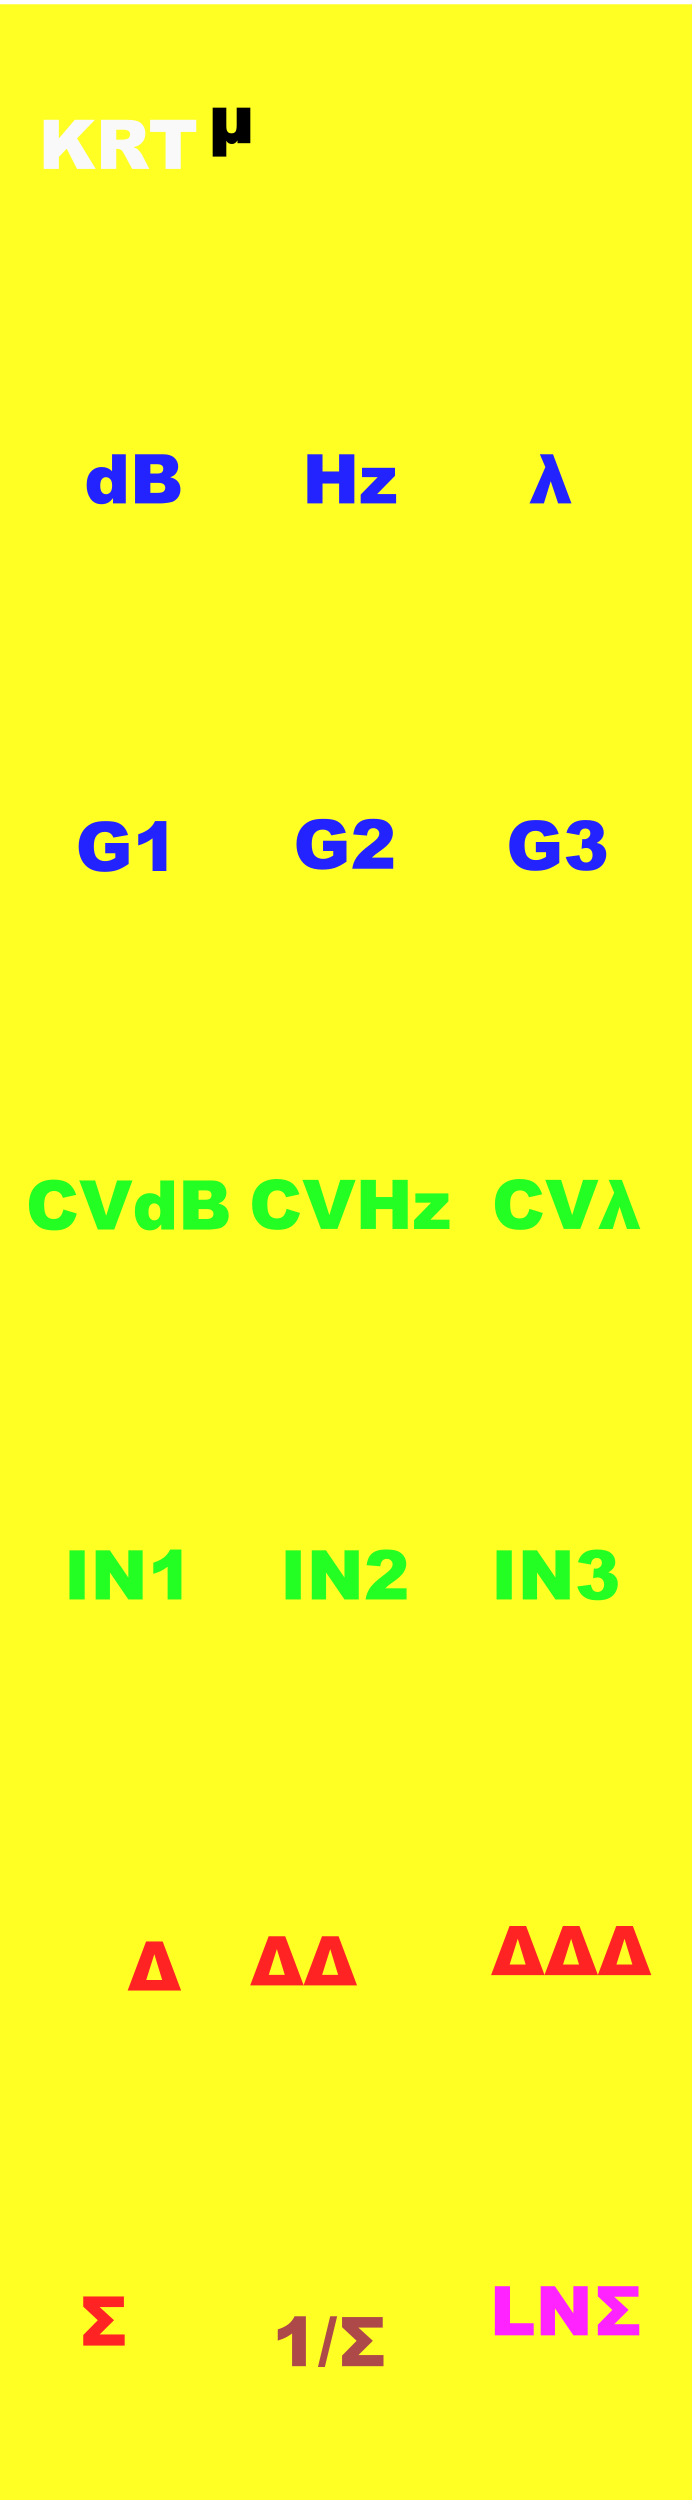
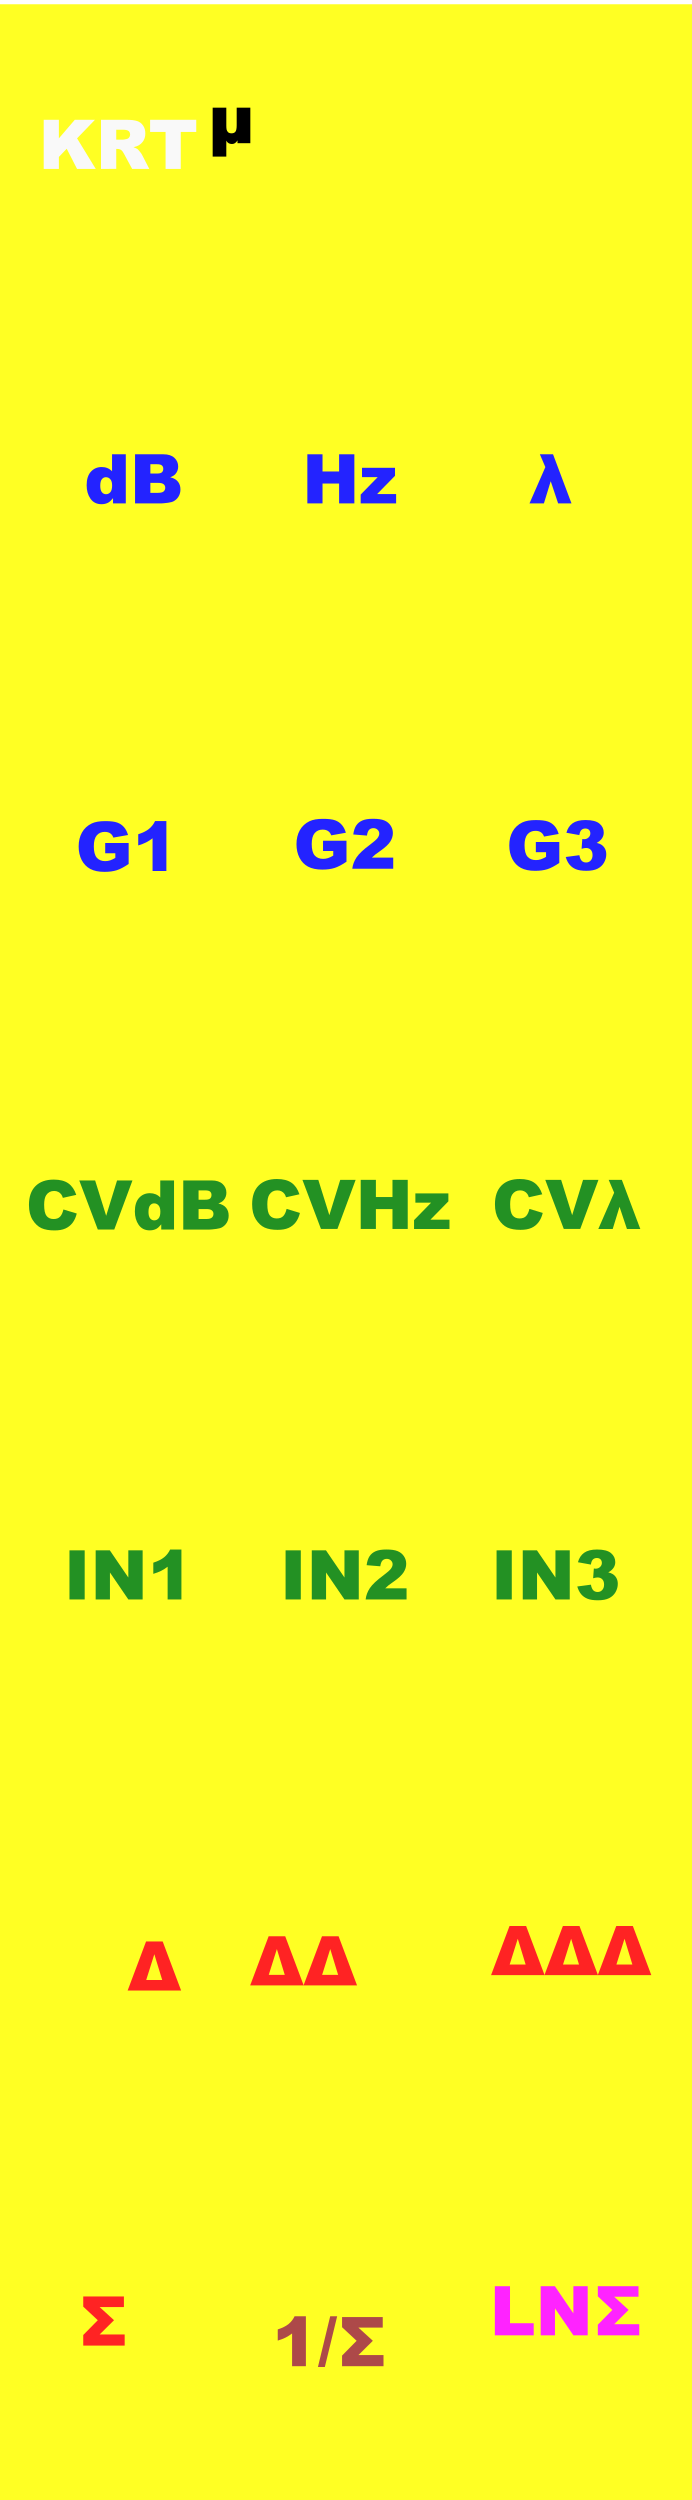
<svg xmlns="http://www.w3.org/2000/svg" width="35.56mm" height="128.542mm" viewBox="0 0 35.56 128.542" version="1.1" id="svg4541">
  <defs id="defs4535" />
  <g id="layer1" style="display:inline;opacity:0.86">
    <rect style="fill:#ffff00;stroke-width:0.328" id="rect111" width="35.719" height="128.323" x="0" y="0.219" />
    <g aria-label="Δ" style="font-style:normal;font-variant:normal;font-weight:normal;font-stretch:normal;font-size:3.528px;line-height:1.25;font-family:'Arial Black';-inkscape-font-specification:'Arial Black, Normal';font-variant-ligatures:normal;font-variant-caps:normal;font-variant-numeric:normal;font-feature-settings:normal;text-align:center;letter-spacing:0px;word-spacing:0px;writing-mode:lr-tb;text-anchor:middle;fill:#000000;fill-opacity:1;stroke:none;stroke-width:0.265" id="text114">
      <path d="M 9.313,102.348 H 6.562 l 0.949,-2.525 h 0.853 z m -0.973,-0.543 -0.405,-1.326 -0.417,1.326 z" style="fill:#ff0000;stroke-width:0.265" id="path136" />
    </g>
    <g aria-label="ΔΔΔ" style="font-style:normal;font-variant:normal;font-weight:normal;font-stretch:normal;font-size:3.528px;line-height:1.25;font-family:'Arial Black';-inkscape-font-specification:'Arial Black, Normal';font-variant-ligatures:normal;font-variant-caps:normal;font-variant-numeric:normal;font-feature-settings:normal;text-align:center;letter-spacing:0px;word-spacing:0px;writing-mode:lr-tb;text-anchor:middle;fill:#000000;fill-opacity:1;stroke:none;stroke-width:0.265" id="text118">
      <path d="m 28,101.554 h -2.751 l 0.949,-2.525 h 0.853 z m -0.973,-0.543 -0.405,-1.326 -0.417,1.326 z" style="fill:#ff0000;stroke-width:0.265" id="path129" />
      <path d="m 30.744,101.554 h -2.751 l 0.949,-2.525 h 0.853 z m -0.973,-0.543 -0.405,-1.326 -0.417,1.326 z" style="fill:#ff0000;stroke-width:0.265" id="path131" />
      <path d="m 33.488,101.554 h -2.751 l 0.949,-2.525 h 0.853 z m -0.973,-0.543 -0.405,-1.326 -0.417,1.326 z" style="fill:#ff0000;stroke-width:0.265" id="path133" />
    </g>
    <g aria-label="ΔΔ" style="font-style:normal;font-variant:normal;font-weight:normal;font-stretch:normal;font-size:3.528px;line-height:1.25;font-family:'Arial Black';-inkscape-font-specification:'Arial Black, Normal';font-variant-ligatures:normal;font-variant-caps:normal;font-variant-numeric:normal;font-feature-settings:normal;text-align:center;letter-spacing:0px;word-spacing:0px;writing-mode:lr-tb;text-anchor:middle;fill:#000000;fill-opacity:1;stroke:none;stroke-width:0.265" id="text122">
      <path d="m 15.614,102.083 h -2.751 l 0.949,-2.525 h 0.853 z m -0.973,-0.543 -0.405,-1.326 -0.417,1.326 z" style="fill:#ff0000;stroke-width:0.265" id="path124" />
      <path d="M 18.358,102.083 H 15.607 l 0.949,-2.525 h 0.853 z m -0.973,-0.543 -0.405,-1.326 -0.417,1.326 z" style="fill:#ff0000;stroke-width:0.265" id="path126" />
    </g>
    <g aria-label="Σ" style="font-style:normal;font-variant:normal;font-weight:normal;font-stretch:normal;font-size:3.528px;line-height:1.25;font-family:'Arial Black';-inkscape-font-specification:'Arial Black, Normal';font-variant-ligatures:normal;font-variant-caps:normal;font-variant-numeric:normal;font-feature-settings:normal;text-align:center;letter-spacing:0px;word-spacing:0px;writing-mode:lr-tb;text-anchor:middle;fill:#000000;fill-opacity:1;stroke:none;stroke-width:0.265" id="text153">
      <path d="M 6.41,120.604 H 4.28 v -0.546 l 0.748,-0.76 -0.748,-0.698 v -0.522 h 2.091 v 0.543 h -1.249 l 0.741,0.677 -0.741,0.734 h 1.288 z" style="fill:#ff0000;stroke-width:0.265" id="path225" />
    </g>
    <text xml:space="preserve" style="font-style:normal;font-variant:normal;font-weight:normal;font-stretch:normal;font-size:3.528px;line-height:1.25;font-family:'Arial Black';-inkscape-font-specification:'Arial Black, Normal';font-variant-ligatures:normal;font-variant-caps:normal;font-variant-numeric:normal;font-feature-settings:normal;text-align:center;letter-spacing:0px;word-spacing:0px;writing-mode:lr-tb;text-anchor:middle;fill:#000000;fill-opacity:1;stroke:none;stroke-width:0.265" x="17.198" y="120.604" id="text168">
      <tspan id="tspan166" x="17.198" y="123.767" style="stroke-width:0.265" />
    </text>
    <g aria-label="1/Σ" style="font-style:normal;font-variant:normal;font-weight:normal;font-stretch:normal;font-size:3.528px;line-height:1.25;font-family:'Arial Black';-inkscape-font-specification:'Arial Black, Normal';font-variant-ligatures:normal;font-variant-caps:normal;font-variant-numeric:normal;font-feature-settings:normal;text-align:center;letter-spacing:0px;word-spacing:0px;writing-mode:lr-tb;text-anchor:middle;fill:#a02c2c;fill-opacity:1;stroke:none;stroke-width:0.265" id="text192">
      <path d="m 15.728,119.094 v 2.568 h -0.71 v -1.683 q -0.172,0.131 -0.334,0.212 -0.16,0.081 -0.403,0.155 v -0.575 q 0.358,-0.115 0.556,-0.277 0.198,-0.162 0.31,-0.4 z" style="fill:#a02c2c;stroke-width:0.265" id="path218" />
      <path d="m 16.978,119.094 h 0.358 l -0.634,2.61 h -0.355 z" style="fill:#a02c2c;stroke-width:0.265" id="path220" />
      <path d="m 19.719,121.662 h -2.131 v -0.546 l 0.748,-0.76 -0.748,-0.698 v -0.522 h 2.091 v 0.543 h -1.249 l 0.741,0.677 -0.741,0.734 h 1.288 z" style="fill:#a02c2c;stroke-width:0.265" id="path222" />
    </g>
    <g aria-label="LNΣ" style="font-style:normal;font-variant:normal;font-weight:normal;font-stretch:normal;font-size:3.528px;line-height:1.25;font-family:'Arial Black';-inkscape-font-specification:'Arial Black, Normal';font-variant-ligatures:normal;font-variant-caps:normal;font-variant-numeric:normal;font-feature-settings:normal;text-align:center;letter-spacing:0px;word-spacing:0px;writing-mode:lr-tb;text-anchor:middle;fill:#ff00ff;fill-opacity:1;stroke:none;stroke-width:0.265" id="text209">
      <path d="m 25.443,117.55 h 0.78 v 1.903 h 1.218 v 0.622 h -1.998 z" style="fill:#ff00ff;stroke-width:0.265" id="path211" />
      <path d="m 27.801,117.55 h 0.729 l 0.951,1.397 v -1.397 h 0.736 v 2.525 h -0.736 l -0.946,-1.387 v 1.387 h -0.734 z" style="fill:#ff00ff;stroke-width:0.265" id="path213" />
      <path d="m 32.869,120.075 h -2.131 v -0.546 l 0.748,-0.76 -0.748,-0.698 v -0.522 h 2.091 v 0.543 h -1.249 l 0.741,0.677 -0.741,0.734 h 1.288 z" style="fill:#ff00ff;stroke-width:0.265" id="path215" />
    </g>
    <g aria-label="dB" style="font-style:normal;font-variant:normal;font-weight:normal;font-stretch:normal;font-size:3.528px;line-height:1.25;font-family:'Arial Black';-inkscape-font-specification:'Arial Black, Normal';font-variant-ligatures:normal;font-variant-caps:normal;font-variant-numeric:normal;font-feature-settings:normal;text-align:center;letter-spacing:0px;word-spacing:0px;writing-mode:lr-tb;text-anchor:middle;fill:#000000;fill-opacity:1;stroke:none;stroke-width:0.265" id="text190">
      <path d="m 6.468,23.358 v 2.525 H 5.812 v -0.27 q -0.138,0.172 -0.251,0.233 -0.152,0.079 -0.338,0.079 -0.374,0 -0.572,-0.284 -0.196,-0.284 -0.196,-0.691 0,-0.455 0.217,-0.696 0.219,-0.241 0.555,-0.241 0.164,0 0.296,0.055 0.134,0.055 0.238,0.165 v -0.875 z m -0.703,1.605 q 0,-0.215 -0.091,-0.32 -0.091,-0.107 -0.231,-0.107 -0.122,0 -0.205,0.102 -0.083,0.102 -0.083,0.341 0,0.224 0.084,0.329 0.086,0.103 0.212,0.103 0.134,0 0.224,-0.105 0.09,-0.105 0.09,-0.343 z" style="fill:#0000ff;stroke-width:0.265" id="path233" />
      <path d="m 6.944,23.358 h 1.461 q 0.365,0 0.56,0.181 0.196,0.181 0.196,0.448 0,0.224 -0.14,0.384 -0.093,0.107 -0.272,0.169 0.272,0.065 0.4,0.226 0.129,0.158 0.129,0.4 0,0.196 -0.091,0.353 -0.091,0.157 -0.25,0.248 -0.098,0.057 -0.296,0.083 -0.264,0.034 -0.35,0.034 H 6.944 Z m 0.787,0.99 h 0.339 q 0.183,0 0.253,-0.062 0.072,-0.064 0.072,-0.183 0,-0.11 -0.072,-0.172 -0.071,-0.062 -0.248,-0.062 H 7.731 Z m 0,0.992 H 8.129 q 0.202,0 0.284,-0.071 0.083,-0.072 0.083,-0.193 0,-0.112 -0.083,-0.179 -0.081,-0.069 -0.286,-0.069 H 7.731 Z" style="fill:#0000ff;stroke-width:0.265" id="path235" />
    </g>
    <g aria-label="Hz" style="font-style:normal;font-variant:normal;font-weight:normal;font-stretch:normal;font-size:3.528px;line-height:1.25;font-family:'Arial Black';-inkscape-font-specification:'Arial Black, Normal';font-variant-ligatures:normal;font-variant-caps:normal;font-variant-numeric:normal;font-feature-settings:normal;text-align:center;letter-spacing:0px;word-spacing:0px;writing-mode:lr-tb;text-anchor:middle;fill:#000000;fill-opacity:1;stroke:none;stroke-width:0.265" id="text206">
      <path d="m 15.803,23.358 h 0.78 v 0.884 h 0.853 v -0.884 h 0.784 v 2.525 h -0.784 v -1.021 h -0.853 v 1.021 H 15.803 Z" style="fill:#0000ff;stroke-width:0.265" id="path228" />
      <path d="m 18.613,24.054 h 1.697 v 0.41 l -0.923,0.941 h 0.98 v 0.479 h -1.822 v -0.455 l 0.875,-0.896 h -0.806 z" style="fill:#0000ff;stroke-width:0.265" id="path230" />
    </g>
    <g aria-label="λ" style="font-style:normal;font-variant:normal;font-weight:normal;font-stretch:normal;font-size:3.528px;line-height:1.25;font-family:'Arial Black';-inkscape-font-specification:'Arial Black, Normal';font-variant-ligatures:normal;font-variant-caps:normal;font-variant-numeric:normal;font-feature-settings:normal;text-align:center;letter-spacing:0px;word-spacing:0px;writing-mode:lr-tb;text-anchor:middle;fill:#000000;fill-opacity:1;stroke:none;stroke-width:0.265" id="text222">
      <path d="m 29.384,25.883 h -0.687 l -0.381,-1.14 -0.35,1.14 h -0.741 l 0.815,-1.866 -0.282,-0.66 h 0.677 z" style="fill:#0000ff;stroke-width:0.265" id="path224" />
    </g>
    <g aria-label="G1" style="font-style:normal;font-variant:normal;font-weight:normal;font-stretch:normal;font-size:3.528px;line-height:1.25;font-family:'Arial Black';-inkscape-font-specification:'Arial Black, Normal';font-variant-ligatures:normal;font-variant-caps:normal;font-variant-numeric:normal;font-feature-settings:normal;text-align:center;letter-spacing:0px;word-spacing:0px;writing-mode:lr-tb;text-anchor:middle;fill:#000000;fill-opacity:1;stroke:none;stroke-width:0.265" id="text252" transform="translate(-0.6170163,0.3817172)">
      <path d="m 6.026,43.489 v -0.525 h 1.206 v 1.077 q -0.346,0.236 -0.613,0.322 -0.265,0.084 -0.63,0.084 -0.45,0 -0.734,-0.153 -0.282,-0.153 -0.439,-0.456 -0.155,-0.303 -0.155,-0.696 0,-0.413 0.171,-0.718 0.171,-0.307 0.5,-0.465 0.257,-0.122 0.691,-0.122 0.419,0 0.625,0.076 0.208,0.076 0.345,0.236 0.138,0.158 0.207,0.403 L 6.444,42.685 Q 6.398,42.542 6.286,42.466 6.176,42.391 6.003,42.391 q -0.257,0 -0.41,0.179 -0.152,0.177 -0.152,0.563 0,0.41 0.153,0.586 0.155,0.176 0.431,0.176 0.131,0 0.25,-0.038 0.119,-0.038 0.272,-0.129 v -0.238 z" style="fill:#0000ff;stroke-width:0.265" id="path299" />
      <path d="m 9.171,41.836 v 2.568 H 8.461 V 42.721 Q 8.289,42.852 8.127,42.933 7.967,43.014 7.724,43.088 v -0.575 q 0.358,-0.115 0.556,-0.277 0.198,-0.162 0.31,-0.4 z" style="fill:#0000ff;stroke-width:0.265" id="path301" />
    </g>
    <g aria-label="G2" style="font-style:normal;font-variant:normal;font-weight:normal;font-stretch:normal;font-size:3.528px;line-height:1.25;font-family:'Arial Black';-inkscape-font-specification:'Arial Black, Normal';font-variant-ligatures:normal;font-variant-caps:normal;font-variant-numeric:normal;font-feature-settings:normal;text-align:center;letter-spacing:0px;word-spacing:0px;writing-mode:lr-tb;text-anchor:middle;fill:#000000;fill-opacity:1;stroke:none;stroke-width:0.265" id="text268">
      <path d="m 16.609,43.754 v -0.525 h 1.206 v 1.077 q -0.346,0.236 -0.613,0.322 -0.265,0.084 -0.63,0.084 -0.45,0 -0.734,-0.153 -0.282,-0.153 -0.439,-0.456 -0.155,-0.303 -0.155,-0.696 0,-0.413 0.171,-0.718 0.171,-0.307 0.5,-0.465 0.257,-0.122 0.691,-0.122 0.419,0 0.625,0.076 0.208,0.076 0.345,0.236 0.138,0.158 0.207,0.403 l -0.753,0.134 q -0.047,-0.143 -0.158,-0.219 -0.11,-0.076 -0.282,-0.076 -0.257,0 -0.41,0.179 -0.152,0.177 -0.152,0.563 0,0.41 0.153,0.586 0.155,0.176 0.431,0.176 0.131,0 0.25,-0.038 0.119,-0.038 0.272,-0.129 v -0.238 z" style="fill:#0000ff;stroke-width:0.265" id="path294" />
      <path d="m 20.218,44.669 h -2.105 q 0.036,-0.312 0.219,-0.586 0.184,-0.276 0.689,-0.649 0.308,-0.229 0.394,-0.348 0.086,-0.119 0.086,-0.226 0,-0.115 -0.086,-0.196 -0.084,-0.083 -0.214,-0.083 -0.134,0 -0.22,0.084 -0.084,0.084 -0.114,0.298 l -0.703,-0.057 q 0.041,-0.296 0.152,-0.462 0.11,-0.167 0.31,-0.255 0.202,-0.09 0.556,-0.09 0.37,0 0.575,0.084 0.207,0.084 0.324,0.26 0.119,0.174 0.119,0.391 0,0.231 -0.136,0.441 -0.134,0.21 -0.491,0.462 -0.212,0.146 -0.284,0.205 -0.071,0.059 -0.167,0.153 h 1.096 z" style="fill:#0000ff;stroke-width:0.265" id="path296" />
    </g>
    <g aria-label="G3" style="font-style:normal;font-variant:normal;font-weight:normal;font-stretch:normal;font-size:3.528px;line-height:1.25;font-family:'Arial Black';-inkscape-font-specification:'Arial Black, Normal';font-variant-ligatures:normal;font-variant-caps:normal;font-variant-numeric:normal;font-feature-settings:normal;text-align:center;letter-spacing:0px;word-spacing:0px;writing-mode:lr-tb;text-anchor:middle;fill:#0000ff;fill-opacity:1;stroke:none;stroke-width:0.265" id="text284">
      <path d="m 27.551,43.817 v -0.525 h 1.206 v 1.077 q -0.346,0.236 -0.613,0.322 -0.265,0.084 -0.63,0.084 -0.45,0 -0.734,-0.153 -0.282,-0.153 -0.439,-0.456 -0.155,-0.303 -0.155,-0.696 0,-0.413 0.171,-0.718 0.171,-0.307 0.5,-0.465 0.257,-0.122 0.691,-0.122 0.419,0 0.625,0.076 0.208,0.076 0.345,0.236 0.138,0.158 0.207,0.403 l -0.753,0.134 q -0.047,-0.143 -0.158,-0.219 -0.11,-0.076 -0.282,-0.076 -0.257,0 -0.41,0.179 -0.152,0.177 -0.152,0.563 0,0.41 0.153,0.586 0.155,0.176 0.431,0.176 0.131,0 0.25,-0.038 0.119,-0.038 0.272,-0.129 v -0.238 z" style="fill:#0000ff;stroke-width:0.265" id="path287" />
      <path d="m 29.786,42.937 -0.663,-0.119 q 0.083,-0.317 0.317,-0.486 0.236,-0.169 0.667,-0.169 0.494,0 0.715,0.184 0.22,0.184 0.22,0.463 0,0.164 -0.09,0.296 -0.09,0.133 -0.27,0.233 0.146,0.036 0.224,0.084 0.126,0.078 0.195,0.205 0.071,0.126 0.071,0.301 0,0.22 -0.115,0.424 -0.115,0.202 -0.332,0.312 -0.217,0.109 -0.57,0.109 -0.345,0 -0.544,-0.081 -0.198,-0.081 -0.327,-0.236 -0.127,-0.157 -0.196,-0.393 l 0.701,-0.093 q 0.041,0.212 0.127,0.295 0.088,0.081 0.222,0.081 0.141,0 0.234,-0.103 0.095,-0.103 0.095,-0.276 0,-0.176 -0.091,-0.272 -0.09,-0.096 -0.245,-0.096 -0.083,0 -0.227,0.041 l 0.036,-0.501 q 0.059,0.009 0.091,0.009 0.138,0 0.229,-0.088 0.093,-0.088 0.093,-0.208 0,-0.115 -0.069,-0.184 -0.069,-0.069 -0.189,-0.069 -0.124,0 -0.202,0.076 -0.078,0.074 -0.105,0.262 z" style="fill:#0000ff;stroke-width:0.265" id="path290" />
    </g>
-     <g aria-label="IN1" style="font-style:normal;font-variant:normal;font-weight:normal;font-stretch:normal;font-size:3.528px;line-height:1.25;font-family:'Arial Black';-inkscape-font-specification:'Arial Black, Normal';font-variant-ligatures:normal;font-variant-caps:normal;font-variant-numeric:normal;font-feature-settings:normal;text-align:center;letter-spacing:0px;word-spacing:0px;writing-mode:lr-tb;text-anchor:middle;fill:#000000;fill-opacity:1;stroke:none;stroke-width:0.265" id="text318">
-       <path d="m 3.572,79.714 h 0.782 v 2.525 H 3.572 Z" style="fill:#00ff00;stroke-width:0.265" id="path366" />
-       <path d="M 4.919,79.714 H 5.647 l 0.951,1.397 v -1.397 h 0.736 v 2.525 H 6.598 L 5.653,80.853 v 1.387 H 4.919 Z" style="fill:#00ff00;stroke-width:0.265" id="path368" />
-       <path d="m 9.328,79.671 v 2.568 H 8.619 v -1.683 q -0.172,0.131 -0.334,0.212 -0.16,0.081 -0.403,0.155 v -0.575 q 0.358,-0.115 0.556,-0.277 0.198,-0.162 0.31,-0.4 z" style="fill:#00ff00;stroke-width:0.265" id="path370" />
+     <g aria-label="IN1" style="font-style:normal;font-variant:normal;font-weight:normal;font-stretch:normal;font-size:3.528px;line-height:1.25;font-family:'Arial Black';-inkscape-font-specification:'Arial Black, Normal';font-variant-ligatures:normal;font-variant-caps:normal;font-variant-numeric:normal;font-feature-settings:normal;text-align:center;letter-spacing:0px;word-spacing:0px;writing-mode:lr-tb;text-anchor:middle;fill:#008000;fill-opacity:1;stroke:none;stroke-width:0.265" id="text318">
+       <path d="m 3.572,79.714 h 0.782 v 2.525 H 3.572 Z" style="fill:#008000;stroke-width:0.265" id="path366" />
+       <path d="M 4.919,79.714 H 5.647 l 0.951,1.397 v -1.397 h 0.736 v 2.525 H 6.598 L 5.653,80.853 v 1.387 H 4.919 Z" style="fill:#008000;stroke-width:0.265" id="path368" />
+       <path d="m 9.328,79.671 v 2.568 H 8.619 v -1.683 q -0.172,0.131 -0.334,0.212 -0.16,0.081 -0.403,0.155 v -0.575 q 0.358,-0.115 0.556,-0.277 0.198,-0.162 0.31,-0.4 z" style="fill:#008000;stroke-width:0.265" id="path370" />
    </g>
-     <g aria-label="IN2" style="font-style:normal;font-variant:normal;font-weight:normal;font-stretch:normal;font-size:3.528px;line-height:1.25;font-family:'Arial Black';-inkscape-font-specification:'Arial Black, Normal';font-variant-ligatures:normal;font-variant-caps:normal;font-variant-numeric:normal;font-feature-settings:normal;text-align:center;letter-spacing:0px;word-spacing:0px;writing-mode:lr-tb;text-anchor:middle;fill:#000000;fill-opacity:1;stroke:none;stroke-width:0.265" id="text334">
-       <path d="m 14.684,79.714 h 0.782 v 2.525 h -0.782 z" style="fill:#00ff00;stroke-width:0.265" id="path359" />
-       <path d="m 16.031,79.714 h 0.729 l 0.951,1.397 v -1.397 h 0.736 v 2.525 H 17.711 L 16.765,80.853 v 1.387 h -0.734 z" style="fill:#00ff00;stroke-width:0.265" id="path361" />
-       <path d="m 20.904,82.24 h -2.105 q 0.036,-0.312 0.219,-0.586 0.184,-0.276 0.689,-0.649 0.308,-0.229 0.394,-0.348 0.086,-0.119 0.086,-0.226 0,-0.115 -0.086,-0.196 -0.084,-0.083 -0.214,-0.083 -0.134,0 -0.22,0.084 -0.084,0.084 -0.114,0.298 l -0.703,-0.057 q 0.041,-0.296 0.152,-0.462 0.11,-0.167 0.31,-0.255 0.202,-0.09 0.556,-0.09 0.37,0 0.575,0.084 0.207,0.084 0.324,0.26 0.119,0.174 0.119,0.391 0,0.231 -0.136,0.441 -0.134,0.21 -0.491,0.462 -0.212,0.146 -0.284,0.205 -0.071,0.059 -0.167,0.153 h 1.096 z" style="fill:#00ff00;stroke-width:0.265" id="path363" />
+     <g aria-label="IN2" style="font-style:normal;font-variant:normal;font-weight:normal;font-stretch:normal;font-size:3.528px;line-height:1.25;font-family:'Arial Black';-inkscape-font-specification:'Arial Black, Normal';font-variant-ligatures:normal;font-variant-caps:normal;font-variant-numeric:normal;font-feature-settings:normal;text-align:center;letter-spacing:0px;word-spacing:0px;writing-mode:lr-tb;text-anchor:middle;fill:#008000;fill-opacity:1;stroke:none;stroke-width:0.265" id="text334">
+       <path d="m 14.684,79.714 h 0.782 v 2.525 h -0.782 z" style="fill:#008000;stroke-width:0.265" id="path359" />
+       <path d="m 16.031,79.714 h 0.729 l 0.951,1.397 v -1.397 h 0.736 v 2.525 H 17.711 L 16.765,80.853 v 1.387 h -0.734 z" style="fill:#008000;stroke-width:0.265" id="path361" />
+       <path d="m 20.904,82.24 h -2.105 q 0.036,-0.312 0.219,-0.586 0.184,-0.276 0.689,-0.649 0.308,-0.229 0.394,-0.348 0.086,-0.119 0.086,-0.226 0,-0.115 -0.086,-0.196 -0.084,-0.083 -0.214,-0.083 -0.134,0 -0.22,0.084 -0.084,0.084 -0.114,0.298 l -0.703,-0.057 q 0.041,-0.296 0.152,-0.462 0.11,-0.167 0.31,-0.255 0.202,-0.09 0.556,-0.09 0.37,0 0.575,0.084 0.207,0.084 0.324,0.26 0.119,0.174 0.119,0.391 0,0.231 -0.136,0.441 -0.134,0.21 -0.491,0.462 -0.212,0.146 -0.284,0.205 -0.071,0.059 -0.167,0.153 h 1.096 z" style="fill:#008000;stroke-width:0.265" id="path363" />
    </g>
-     <g aria-label="IN3" style="font-style:normal;font-variant:normal;font-weight:normal;font-stretch:normal;font-size:3.528px;line-height:1.25;font-family:'Arial Black';-inkscape-font-specification:'Arial Black, Normal';font-variant-ligatures:normal;font-variant-caps:normal;font-variant-numeric:normal;font-feature-settings:normal;text-align:center;letter-spacing:0px;word-spacing:0px;writing-mode:lr-tb;text-anchor:middle;fill:#000000;fill-opacity:1;stroke:none;stroke-width:0.265" id="text350">
-       <path d="m 25.532,79.714 h 0.782 v 2.525 h -0.782 z" style="fill:#00ff00;stroke-width:0.265" id="path352" />
-       <path d="m 26.879,79.714 h 0.729 l 0.951,1.397 v -1.397 h 0.736 v 2.525 H 28.559 L 27.613,80.853 v 1.387 h -0.734 z" style="fill:#00ff00;stroke-width:0.265" id="path354" />
-       <path d="m 30.379,80.445 -0.663,-0.119 q 0.083,-0.317 0.317,-0.486 0.236,-0.169 0.667,-0.169 0.494,0 0.715,0.184 0.22,0.184 0.22,0.463 0,0.164 -0.09,0.296 -0.09,0.133 -0.27,0.233 0.146,0.036 0.224,0.084 0.126,0.078 0.195,0.205 0.071,0.126 0.071,0.301 0,0.22 -0.115,0.424 -0.115,0.202 -0.332,0.312 -0.217,0.109 -0.57,0.109 -0.345,0 -0.544,-0.081 -0.198,-0.081 -0.327,-0.236 -0.127,-0.157 -0.196,-0.393 l 0.701,-0.093 q 0.041,0.212 0.127,0.295 0.088,0.081 0.222,0.081 0.141,0 0.234,-0.103 0.095,-0.103 0.095,-0.276 0,-0.176 -0.091,-0.272 -0.09,-0.096 -0.245,-0.096 -0.083,0 -0.227,0.041 l 0.036,-0.501 q 0.059,0.009 0.091,0.009 0.138,0 0.229,-0.088 0.093,-0.088 0.093,-0.208 0,-0.115 -0.069,-0.184 -0.069,-0.069 -0.189,-0.069 -0.124,0 -0.202,0.076 -0.078,0.074 -0.105,0.262 z" style="fill:#00ff00;stroke-width:0.265" id="path356" />
+     <g aria-label="IN3" style="font-style:normal;font-variant:normal;font-weight:normal;font-stretch:normal;font-size:3.528px;line-height:1.25;font-family:'Arial Black';-inkscape-font-specification:'Arial Black, Normal';font-variant-ligatures:normal;font-variant-caps:normal;font-variant-numeric:normal;font-feature-settings:normal;text-align:center;letter-spacing:0px;word-spacing:0px;writing-mode:lr-tb;text-anchor:middle;fill:#008000;fill-opacity:1;stroke:none;stroke-width:0.265" id="text350">
+       <path d="m 25.532,79.714 h 0.782 v 2.525 h -0.782 z" style="fill:#008000;stroke-width:0.265" id="path352" />
+       <path d="m 26.879,79.714 h 0.729 l 0.951,1.397 v -1.397 h 0.736 v 2.525 H 28.559 L 27.613,80.853 v 1.387 h -0.734 z" style="fill:#008000;stroke-width:0.265" id="path354" />
+       <path d="m 30.379,80.445 -0.663,-0.119 q 0.083,-0.317 0.317,-0.486 0.236,-0.169 0.667,-0.169 0.494,0 0.715,0.184 0.22,0.184 0.22,0.463 0,0.164 -0.09,0.296 -0.09,0.133 -0.27,0.233 0.146,0.036 0.224,0.084 0.126,0.078 0.195,0.205 0.071,0.126 0.071,0.301 0,0.22 -0.115,0.424 -0.115,0.202 -0.332,0.312 -0.217,0.109 -0.57,0.109 -0.345,0 -0.544,-0.081 -0.198,-0.081 -0.327,-0.236 -0.127,-0.157 -0.196,-0.393 l 0.701,-0.093 q 0.041,0.212 0.127,0.295 0.088,0.081 0.222,0.081 0.141,0 0.234,-0.103 0.095,-0.103 0.095,-0.276 0,-0.176 -0.091,-0.272 -0.09,-0.096 -0.245,-0.096 -0.083,0 -0.227,0.041 l 0.036,-0.501 q 0.059,0.009 0.091,0.009 0.138,0 0.229,-0.088 0.093,-0.088 0.093,-0.208 0,-0.115 -0.069,-0.184 -0.069,-0.069 -0.189,-0.069 -0.124,0 -0.202,0.076 -0.078,0.074 -0.105,0.262 z" style="fill:#008000;stroke-width:0.265" id="path356" />
    </g>
-     <g aria-label="CVdB" style="font-style:normal;font-variant:normal;font-weight:normal;font-stretch:normal;font-size:3.528px;line-height:1.25;font-family:'Arial Black';-inkscape-font-specification:'Arial Black, Normal';font-variant-ligatures:normal;font-variant-caps:normal;font-variant-numeric:normal;font-feature-settings:normal;text-align:center;letter-spacing:0px;word-spacing:0px;writing-mode:lr-tb;text-anchor:middle;fill:#000000;fill-opacity:1;stroke:none;stroke-width:0.265" id="text387">
-       <path d="m 3.262,62.188 0.684,0.207 q -0.069,0.288 -0.217,0.481 -0.148,0.193 -0.369,0.291 -0.219,0.098 -0.558,0.098 -0.412,0 -0.674,-0.119 -0.26,-0.121 -0.45,-0.422 -0.189,-0.301 -0.189,-0.772 0,-0.627 0.332,-0.963 0.334,-0.338 0.944,-0.338 0.477,0 0.749,0.193 0.274,0.193 0.407,0.593 l -0.689,0.153 q -0.036,-0.115 -0.076,-0.169 -0.065,-0.09 -0.16,-0.138 -0.095,-0.048 -0.212,-0.048 -0.265,0 -0.407,0.214 -0.107,0.158 -0.107,0.498 0,0.42 0.127,0.577 0.127,0.155 0.358,0.155 0.224,0 0.338,-0.126 0.115,-0.126 0.167,-0.365 z" style="fill:#00ff00;stroke-width:0.265" id="path436" />
-       <path d="m 4.075,60.695 h 0.816 l 0.568,1.817 0.56,-1.817 h 0.792 l -0.937,2.525 H 5.029 Z" style="fill:#00ff00;stroke-width:0.265" id="path438" />
-       <path d="m 8.948,60.695 v 2.525 H 8.291 v -0.27 q -0.138,0.172 -0.251,0.233 -0.152,0.079 -0.338,0.079 -0.374,0 -0.572,-0.284 -0.196,-0.284 -0.196,-0.691 0,-0.455 0.217,-0.696 0.219,-0.241 0.555,-0.241 0.164,0 0.296,0.055 0.134,0.055 0.238,0.165 V 60.695 Z M 8.245,62.3 q 0,-0.215 -0.091,-0.32 -0.091,-0.107 -0.231,-0.107 -0.122,0 -0.205,0.102 -0.083,0.102 -0.083,0.341 0,0.224 0.084,0.329 0.086,0.103 0.212,0.103 0.134,0 0.224,-0.105 0.09,-0.105 0.09,-0.343 z" style="fill:#00ff00;stroke-width:0.265" id="path440" />
-       <path d="m 9.423,60.695 h 1.461 q 0.365,0 0.56,0.181 0.196,0.181 0.196,0.448 0,0.224 -0.14,0.384 -0.093,0.107 -0.272,0.169 0.272,0.065 0.4,0.226 0.129,0.158 0.129,0.4 0,0.196 -0.091,0.353 -0.091,0.157 -0.25,0.248 -0.098,0.057 -0.296,0.083 -0.264,0.034 -0.35,0.034 H 9.423 Z m 0.787,0.99 h 0.339 q 0.183,0 0.253,-0.062 0.072,-0.064 0.072,-0.183 0,-0.11 -0.072,-0.172 -0.071,-0.062 -0.248,-0.062 h -0.345 z m 0,0.992 h 0.398 q 0.202,0 0.284,-0.071 0.083,-0.072 0.083,-0.193 0,-0.112 -0.083,-0.179 -0.081,-0.069 -0.286,-0.069 h -0.396 z" style="fill:#00ff00;stroke-width:0.265" id="path442" />
+     <g aria-label="CVdB" style="font-style:normal;font-variant:normal;font-weight:normal;font-stretch:normal;font-size:3.528px;line-height:1.25;font-family:'Arial Black';-inkscape-font-specification:'Arial Black, Normal';font-variant-ligatures:normal;font-variant-caps:normal;font-variant-numeric:normal;font-feature-settings:normal;text-align:center;letter-spacing:0px;word-spacing:0px;writing-mode:lr-tb;text-anchor:middle;fill:#008000;fill-opacity:1;stroke:none;stroke-width:0.265" id="text387">
+       <path d="m 3.262,62.188 0.684,0.207 q -0.069,0.288 -0.217,0.481 -0.148,0.193 -0.369,0.291 -0.219,0.098 -0.558,0.098 -0.412,0 -0.674,-0.119 -0.26,-0.121 -0.45,-0.422 -0.189,-0.301 -0.189,-0.772 0,-0.627 0.332,-0.963 0.334,-0.338 0.944,-0.338 0.477,0 0.749,0.193 0.274,0.193 0.407,0.593 l -0.689,0.153 q -0.036,-0.115 -0.076,-0.169 -0.065,-0.09 -0.16,-0.138 -0.095,-0.048 -0.212,-0.048 -0.265,0 -0.407,0.214 -0.107,0.158 -0.107,0.498 0,0.42 0.127,0.577 0.127,0.155 0.358,0.155 0.224,0 0.338,-0.126 0.115,-0.126 0.167,-0.365 z" style="fill:#008000;stroke-width:0.265" id="path436" />
+       <path d="m 4.075,60.695 h 0.816 l 0.568,1.817 0.56,-1.817 h 0.792 l -0.937,2.525 H 5.029 Z" style="fill:#008000;stroke-width:0.265" id="path438" />
+       <path d="m 8.948,60.695 v 2.525 H 8.291 v -0.27 q -0.138,0.172 -0.251,0.233 -0.152,0.079 -0.338,0.079 -0.374,0 -0.572,-0.284 -0.196,-0.284 -0.196,-0.691 0,-0.455 0.217,-0.696 0.219,-0.241 0.555,-0.241 0.164,0 0.296,0.055 0.134,0.055 0.238,0.165 V 60.695 Z M 8.245,62.3 q 0,-0.215 -0.091,-0.32 -0.091,-0.107 -0.231,-0.107 -0.122,0 -0.205,0.102 -0.083,0.102 -0.083,0.341 0,0.224 0.084,0.329 0.086,0.103 0.212,0.103 0.134,0 0.224,-0.105 0.09,-0.105 0.09,-0.343 z" style="fill:#008000;stroke-width:0.265" id="path440" />
+       <path d="m 9.423,60.695 h 1.461 q 0.365,0 0.56,0.181 0.196,0.181 0.196,0.448 0,0.224 -0.14,0.384 -0.093,0.107 -0.272,0.169 0.272,0.065 0.4,0.226 0.129,0.158 0.129,0.4 0,0.196 -0.091,0.353 -0.091,0.157 -0.25,0.248 -0.098,0.057 -0.296,0.083 -0.264,0.034 -0.35,0.034 H 9.423 Z m 0.787,0.99 h 0.339 q 0.183,0 0.253,-0.062 0.072,-0.064 0.072,-0.183 0,-0.11 -0.072,-0.172 -0.071,-0.062 -0.248,-0.062 h -0.345 z m 0,0.992 h 0.398 q 0.202,0 0.284,-0.071 0.083,-0.072 0.083,-0.193 0,-0.112 -0.083,-0.179 -0.081,-0.069 -0.286,-0.069 h -0.396 z" style="fill:#008000;stroke-width:0.265" id="path442" />
    </g>
-     <g aria-label="CVHz" style="font-style:normal;font-variant:normal;font-weight:normal;font-stretch:normal;font-size:3.528px;line-height:1.25;font-family:'Arial Black';-inkscape-font-specification:'Arial Black, Normal';font-variant-ligatures:normal;font-variant-caps:normal;font-variant-numeric:normal;font-feature-settings:normal;text-align:center;letter-spacing:0px;word-spacing:0px;writing-mode:lr-tb;text-anchor:middle;fill:#000000;fill-opacity:1;stroke:none;stroke-width:0.265" id="text403">
-       <path d="m 14.737,62.158 0.684,0.207 q -0.069,0.288 -0.217,0.481 -0.148,0.193 -0.369,0.291 -0.219,0.098 -0.558,0.098 -0.412,0 -0.674,-0.119 -0.26,-0.121 -0.45,-0.422 -0.189,-0.301 -0.189,-0.772 0,-0.627 0.332,-0.963 0.334,-0.338 0.944,-0.338 0.477,0 0.749,0.193 0.274,0.193 0.407,0.593 l -0.689,0.153 q -0.036,-0.115 -0.076,-0.169 -0.065,-0.09 -0.16,-0.138 -0.095,-0.048 -0.212,-0.048 -0.265,0 -0.407,0.214 -0.107,0.158 -0.107,0.498 0,0.42 0.127,0.577 0.127,0.155 0.358,0.155 0.224,0 0.338,-0.126 0.115,-0.126 0.167,-0.365 z" style="fill:#00ff00;stroke-width:0.265" id="path427" />
-       <path d="m 15.55,60.664 h 0.816 l 0.568,1.817 0.56,-1.817 h 0.792 l -0.937,2.525 h -0.846 z" style="fill:#00ff00;stroke-width:0.265" id="path429" />
-       <path d="m 18.547,60.664 h 0.78 v 0.884 h 0.853 v -0.884 h 0.784 v 2.525 h -0.784 v -1.021 h -0.853 v 1.021 h -0.78 z" style="fill:#00ff00;stroke-width:0.265" id="path431" />
-       <path d="m 21.357,61.36 h 1.697 v 0.41 l -0.923,0.941 h 0.98 v 0.479 h -1.822 v -0.455 l 0.875,-0.896 h -0.806 z" style="fill:#00ff00;stroke-width:0.265" id="path433" />
+     <g aria-label="CVHz" style="font-style:normal;font-variant:normal;font-weight:normal;font-stretch:normal;font-size:3.528px;line-height:1.25;font-family:'Arial Black';-inkscape-font-specification:'Arial Black, Normal';font-variant-ligatures:normal;font-variant-caps:normal;font-variant-numeric:normal;font-feature-settings:normal;text-align:center;letter-spacing:0px;word-spacing:0px;writing-mode:lr-tb;text-anchor:middle;fill:#008000;fill-opacity:1;stroke:none;stroke-width:0.265" id="text403">
+       <path d="m 14.737,62.158 0.684,0.207 q -0.069,0.288 -0.217,0.481 -0.148,0.193 -0.369,0.291 -0.219,0.098 -0.558,0.098 -0.412,0 -0.674,-0.119 -0.26,-0.121 -0.45,-0.422 -0.189,-0.301 -0.189,-0.772 0,-0.627 0.332,-0.963 0.334,-0.338 0.944,-0.338 0.477,0 0.749,0.193 0.274,0.193 0.407,0.593 l -0.689,0.153 q -0.036,-0.115 -0.076,-0.169 -0.065,-0.09 -0.16,-0.138 -0.095,-0.048 -0.212,-0.048 -0.265,0 -0.407,0.214 -0.107,0.158 -0.107,0.498 0,0.42 0.127,0.577 0.127,0.155 0.358,0.155 0.224,0 0.338,-0.126 0.115,-0.126 0.167,-0.365 z" style="fill:#008000;stroke-width:0.265" id="path427" />
+       <path d="m 15.55,60.664 h 0.816 l 0.568,1.817 0.56,-1.817 h 0.792 l -0.937,2.525 h -0.846 z" style="fill:#008000;stroke-width:0.265" id="path429" />
+       <path d="m 18.547,60.664 h 0.78 v 0.884 h 0.853 v -0.884 h 0.784 v 2.525 h -0.784 v -1.021 h -0.853 v 1.021 h -0.78 z" style="fill:#008000;stroke-width:0.265" id="path431" />
+       <path d="m 21.357,61.36 h 1.697 v 0.41 l -0.923,0.941 h 0.98 v 0.479 h -1.822 v -0.455 l 0.875,-0.896 h -0.806 z" style="fill:#008000;stroke-width:0.265" id="path433" />
    </g>
-     <g aria-label="CVλ" style="font-style:normal;font-variant:normal;font-weight:normal;font-stretch:normal;font-size:3.528px;line-height:1.25;font-family:'Arial Black';-inkscape-font-specification:'Arial Black, Normal';font-variant-ligatures:normal;font-variant-caps:normal;font-variant-numeric:normal;font-feature-settings:normal;text-align:center;letter-spacing:0px;word-spacing:0px;writing-mode:lr-tb;text-anchor:middle;fill:#000000;fill-opacity:1;stroke:none;stroke-width:0.265" id="text418">
-       <path d="m 27.222,62.158 0.684,0.207 q -0.069,0.288 -0.217,0.481 -0.148,0.193 -0.369,0.291 -0.219,0.098 -0.558,0.098 -0.412,0 -0.674,-0.119 -0.26,-0.121 -0.45,-0.422 -0.189,-0.301 -0.189,-0.772 0,-0.627 0.332,-0.963 0.334,-0.338 0.944,-0.338 0.477,0 0.749,0.193 0.274,0.193 0.407,0.593 l -0.689,0.153 q -0.036,-0.115 -0.076,-0.169 -0.065,-0.09 -0.16,-0.138 -0.095,-0.048 -0.212,-0.048 -0.265,0 -0.407,0.214 -0.107,0.158 -0.107,0.498 0,0.42 0.127,0.577 0.127,0.155 0.358,0.155 0.224,0 0.338,-0.126 0.115,-0.126 0.167,-0.365 z" style="fill:#00ff00;stroke-width:0.265" id="path420" />
-       <path d="m 28.035,60.664 h 0.816 l 0.568,1.817 0.56,-1.817 h 0.792 l -0.937,2.525 h -0.846 z" style="fill:#00ff00;stroke-width:0.265" id="path422" />
-       <path d="m 32.922,63.19 h -0.687 l -0.381,-1.14 -0.35,1.14 h -0.741 l 0.815,-1.866 -0.282,-0.66 h 0.677 z" style="fill:#00ff00;stroke-width:0.265" id="path424" />
+     <g aria-label="CVλ" style="font-style:normal;font-variant:normal;font-weight:normal;font-stretch:normal;font-size:3.528px;line-height:1.25;font-family:'Arial Black';-inkscape-font-specification:'Arial Black, Normal';font-variant-ligatures:normal;font-variant-caps:normal;font-variant-numeric:normal;font-feature-settings:normal;text-align:center;letter-spacing:0px;word-spacing:0px;writing-mode:lr-tb;text-anchor:middle;fill:#008000;fill-opacity:1;stroke:none;stroke-width:0.265" id="text418">
+       <path d="m 27.222,62.158 0.684,0.207 q -0.069,0.288 -0.217,0.481 -0.148,0.193 -0.369,0.291 -0.219,0.098 -0.558,0.098 -0.412,0 -0.674,-0.119 -0.26,-0.121 -0.45,-0.422 -0.189,-0.301 -0.189,-0.772 0,-0.627 0.332,-0.963 0.334,-0.338 0.944,-0.338 0.477,0 0.749,0.193 0.274,0.193 0.407,0.593 l -0.689,0.153 q -0.036,-0.115 -0.076,-0.169 -0.065,-0.09 -0.16,-0.138 -0.095,-0.048 -0.212,-0.048 -0.265,0 -0.407,0.214 -0.107,0.158 -0.107,0.498 0,0.42 0.127,0.577 0.127,0.155 0.358,0.155 0.224,0 0.338,-0.126 0.115,-0.126 0.167,-0.365 z" style="fill:#008000;stroke-width:0.265" id="path420" />
+       <path d="m 28.035,60.664 h 0.816 l 0.568,1.817 0.56,-1.817 h 0.792 l -0.937,2.525 h -0.846 z" style="fill:#008000;stroke-width:0.265" id="path422" />
+       <path d="m 32.922,63.19 h -0.687 l -0.381,-1.14 -0.35,1.14 h -0.741 l 0.815,-1.866 -0.282,-0.66 h 0.677 z" style="fill:#008000;stroke-width:0.265" id="path424" />
    </g>
  </g>
  <g id="layer4" transform="translate(0,28.00003)" style="display:inline">
    <text xml:space="preserve" style="font-style:normal;font-variant:normal;font-weight:normal;font-stretch:normal;font-size:4.586px;line-height:1.25;font-family:'Arial Black';-inkscape-font-specification:'Arial Black, Normal';font-variant-ligatures:normal;font-variant-caps:normal;font-variant-numeric:normal;text-align:center;letter-spacing:0px;word-spacing:0px;writing-mode:lr-tb;text-anchor:middle;fill:#000000;fill-opacity:1;stroke:none;stroke-width:0.265" x="11.906" y="-21.167" id="text115">
      <tspan id="tspan113" x="11.906" y="-17.055" style="stroke-width:0.265" />
    </text>
    <g aria-label="KRT" style="font-style:normal;font-variant:normal;font-weight:normal;font-stretch:normal;font-size:3.528px;line-height:1.25;font-family:'Arial Black';-inkscape-font-specification:'Arial Black, Normal';font-variant-ligatures:normal;font-variant-caps:normal;font-variant-numeric:normal;font-feature-settings:normal;text-align:center;letter-spacing:0px;word-spacing:0px;writing-mode:lr-tb;text-anchor:middle;fill:#000000;fill-opacity:1;stroke:none;stroke-width:0.265" id="text123" transform="translate(-12.17084,-117.4752)">
      <path d="m 14.418,95.635 h 0.78 v 0.954 l 0.818,-0.954 h 1.037 l -0.92,0.953 0.961,1.573 h -0.961 l -0.532,-1.039 -0.403,0.422 v 0.617 h -0.78 z" style="fill:#f9f9f9;stroke-width:0.265" id="path227" />
      <path d="m 17.364,98.16 v -2.525 h 1.301 q 0.362,0 0.553,0.062 0.191,0.062 0.308,0.231 0.117,0.167 0.117,0.408 0,0.21 -0.09,0.363 -0.09,0.152 -0.246,0.246 -0.1,0.06 -0.274,0.1 0.14,0.047 0.203,0.093 0.043,0.031 0.124,0.133 0.083,0.102 0.11,0.157 l 0.377,0.732 H 18.966 l -0.417,-0.772 q -0.079,-0.15 -0.141,-0.195 -0.084,-0.059 -0.191,-0.059 h -0.069 v 1.025 z m 0.784,-1.502 h 0.329 q 0.053,0 0.207,-0.034 0.078,-0.015 0.126,-0.079 0.05,-0.064 0.05,-0.146 0,-0.122 -0.078,-0.188 -0.078,-0.065 -0.291,-0.065 H 18.148 Z" style="fill:#f9f9f9;stroke-width:0.265" id="path229" />
      <path d="m 19.889,95.635 h 2.372 v 0.624 h -0.796 v 1.902 h -0.78 v -1.902 h -0.796 z" style="fill:#f9f9f9;stroke-width:0.265" id="path231" />
    </g>
    <g aria-label="μ" style="font-style:normal;font-variant:normal;font-weight:normal;font-stretch:normal;font-size:3.528px;line-height:1.25;font-family:'Arial Black';-inkscape-font-specification:'Arial Black, Normal';font-variant-ligatures:normal;font-variant-caps:normal;font-variant-numeric:normal;font-feature-settings:normal;text-align:center;letter-spacing:0px;word-spacing:0px;writing-mode:lr-tb;text-anchor:middle;fill:#000000;fill-opacity:1;stroke:none;stroke-width:0.265" id="text107">
      <path d="m 12.871,-20.638 h -0.66 v -0.145 q -0.112,0.188 -0.282,0.188 -0.208,0 -0.293,-0.174 v 0.822 h -0.701 v -2.518 h 0.701 v 0.918 q 0,0.124 0.014,0.202 0.015,0.078 0.074,0.14 0.06,0.06 0.184,0.06 0.129,0 0.195,-0.081 0.067,-0.081 0.067,-0.339 v -0.899 h 0.701 z" style="stroke-width:0.265" id="path109" />
    </g>
  </g>
</svg>
